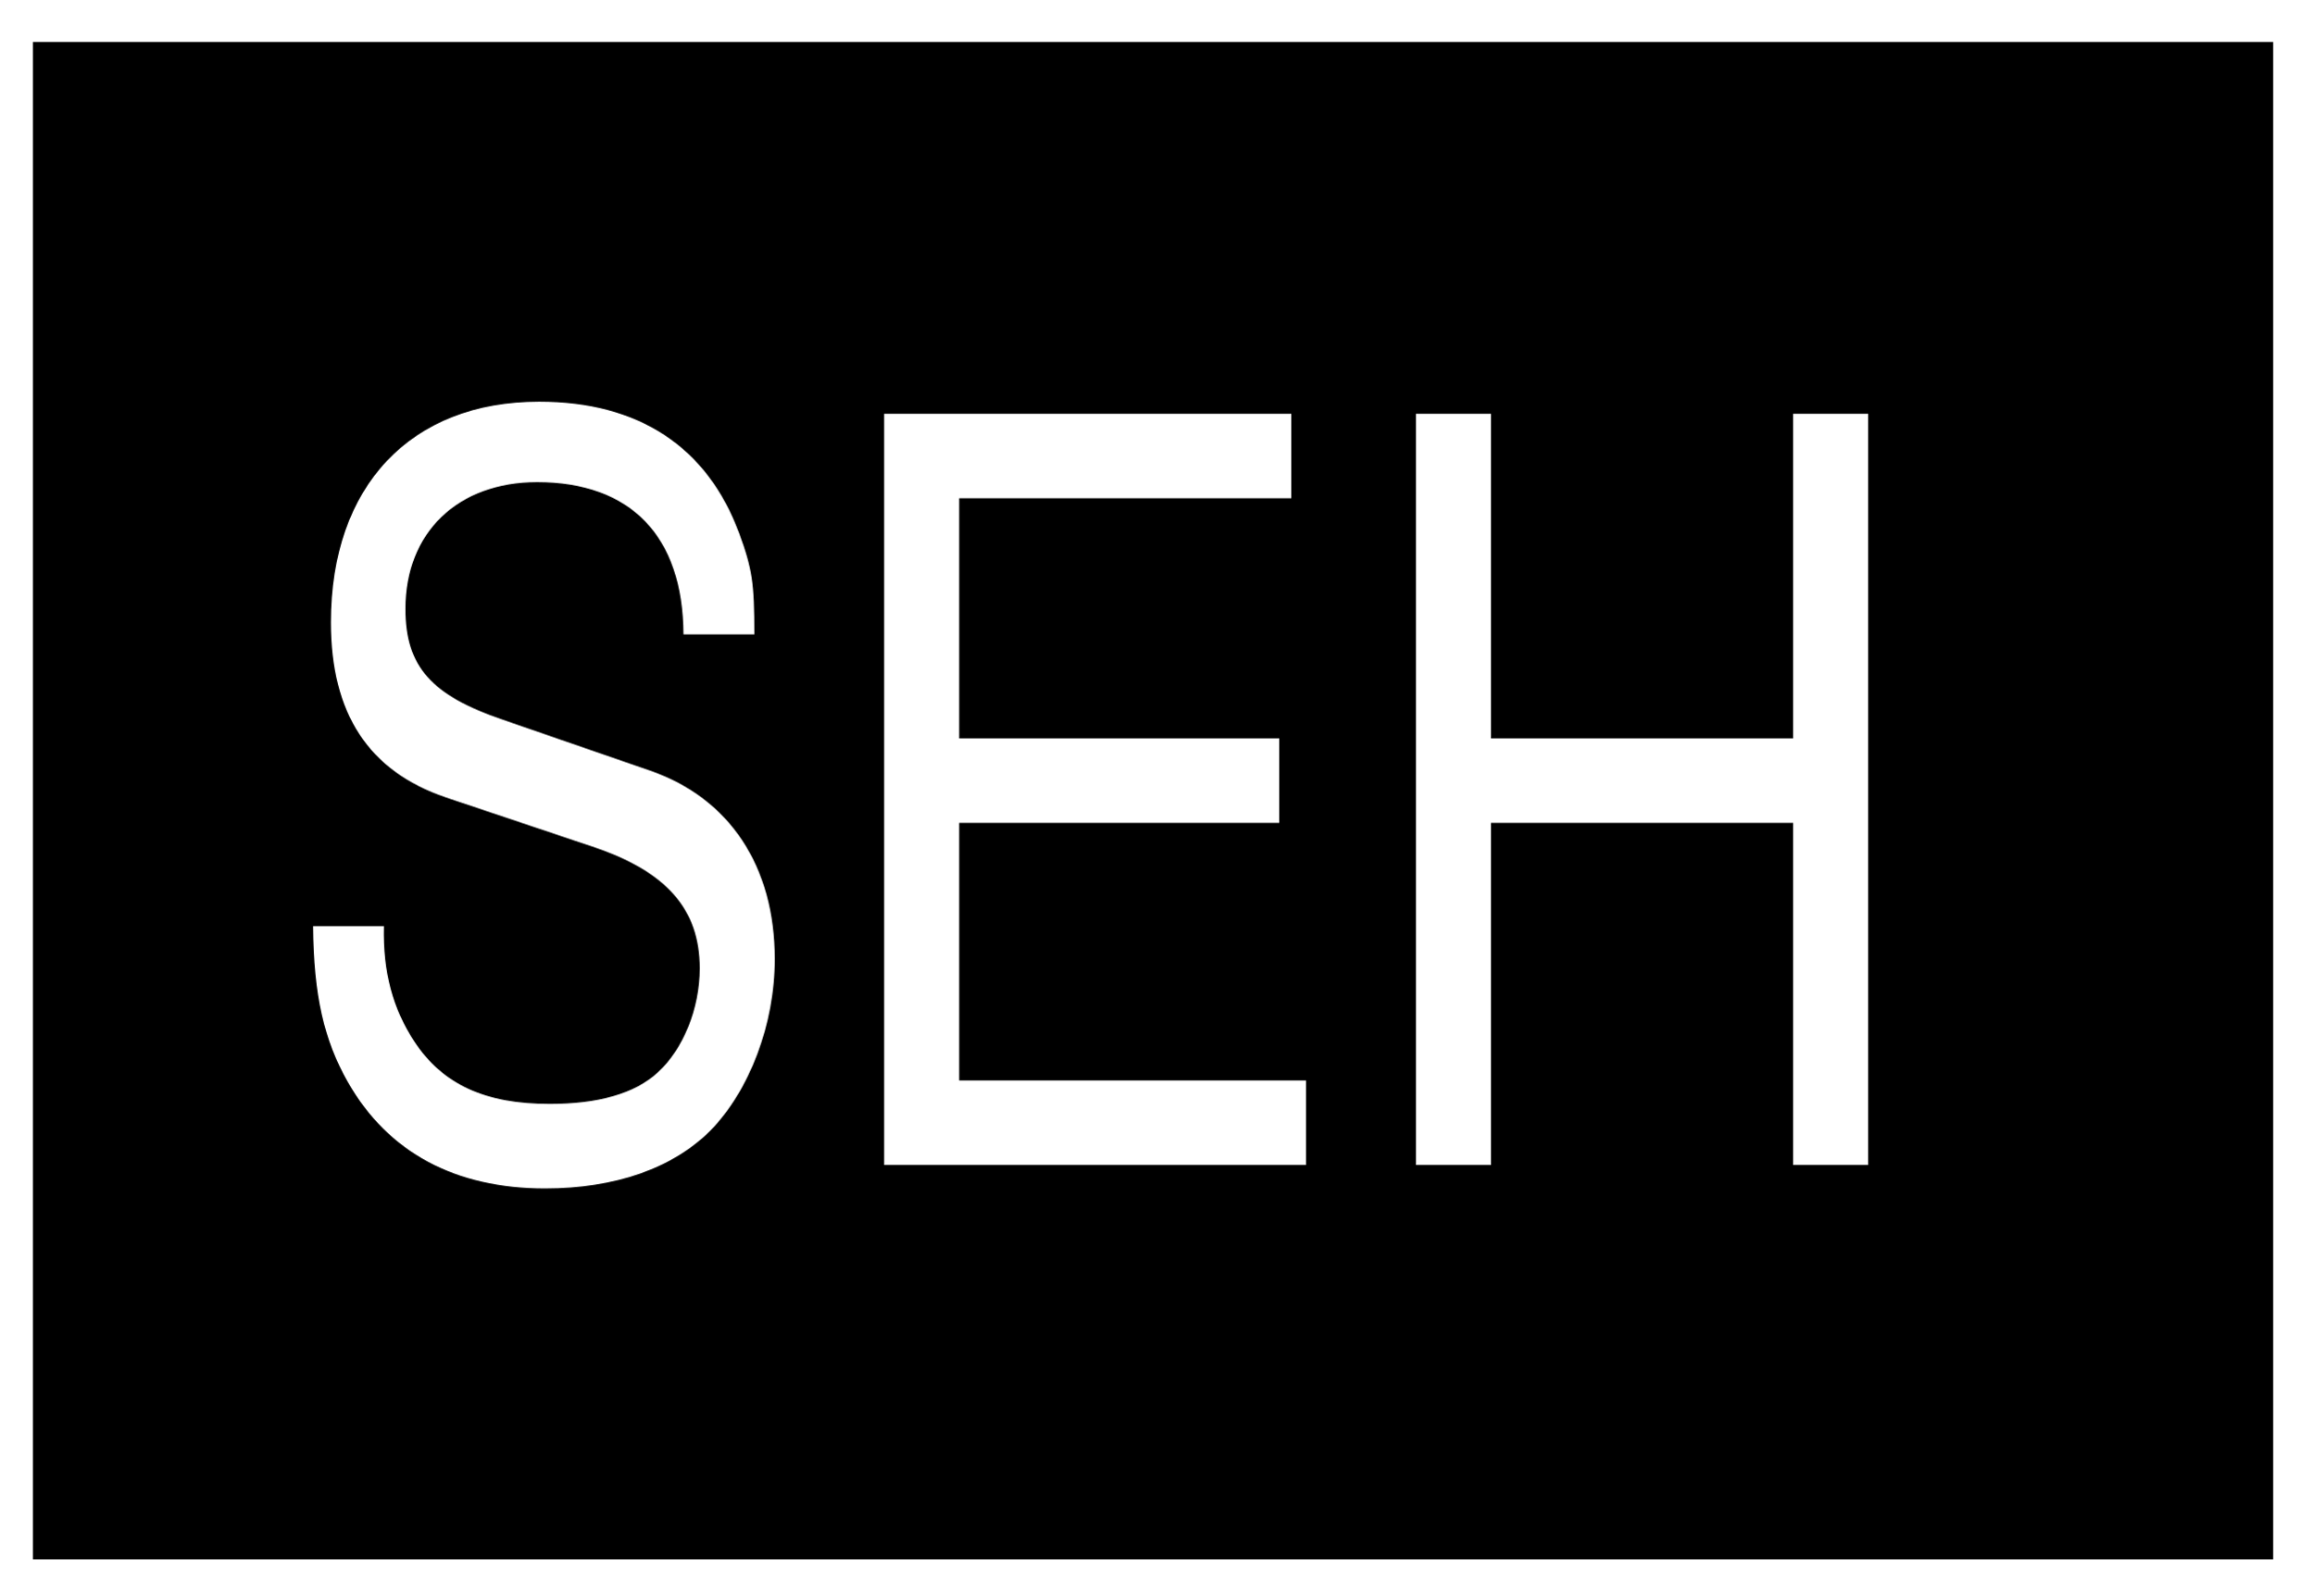
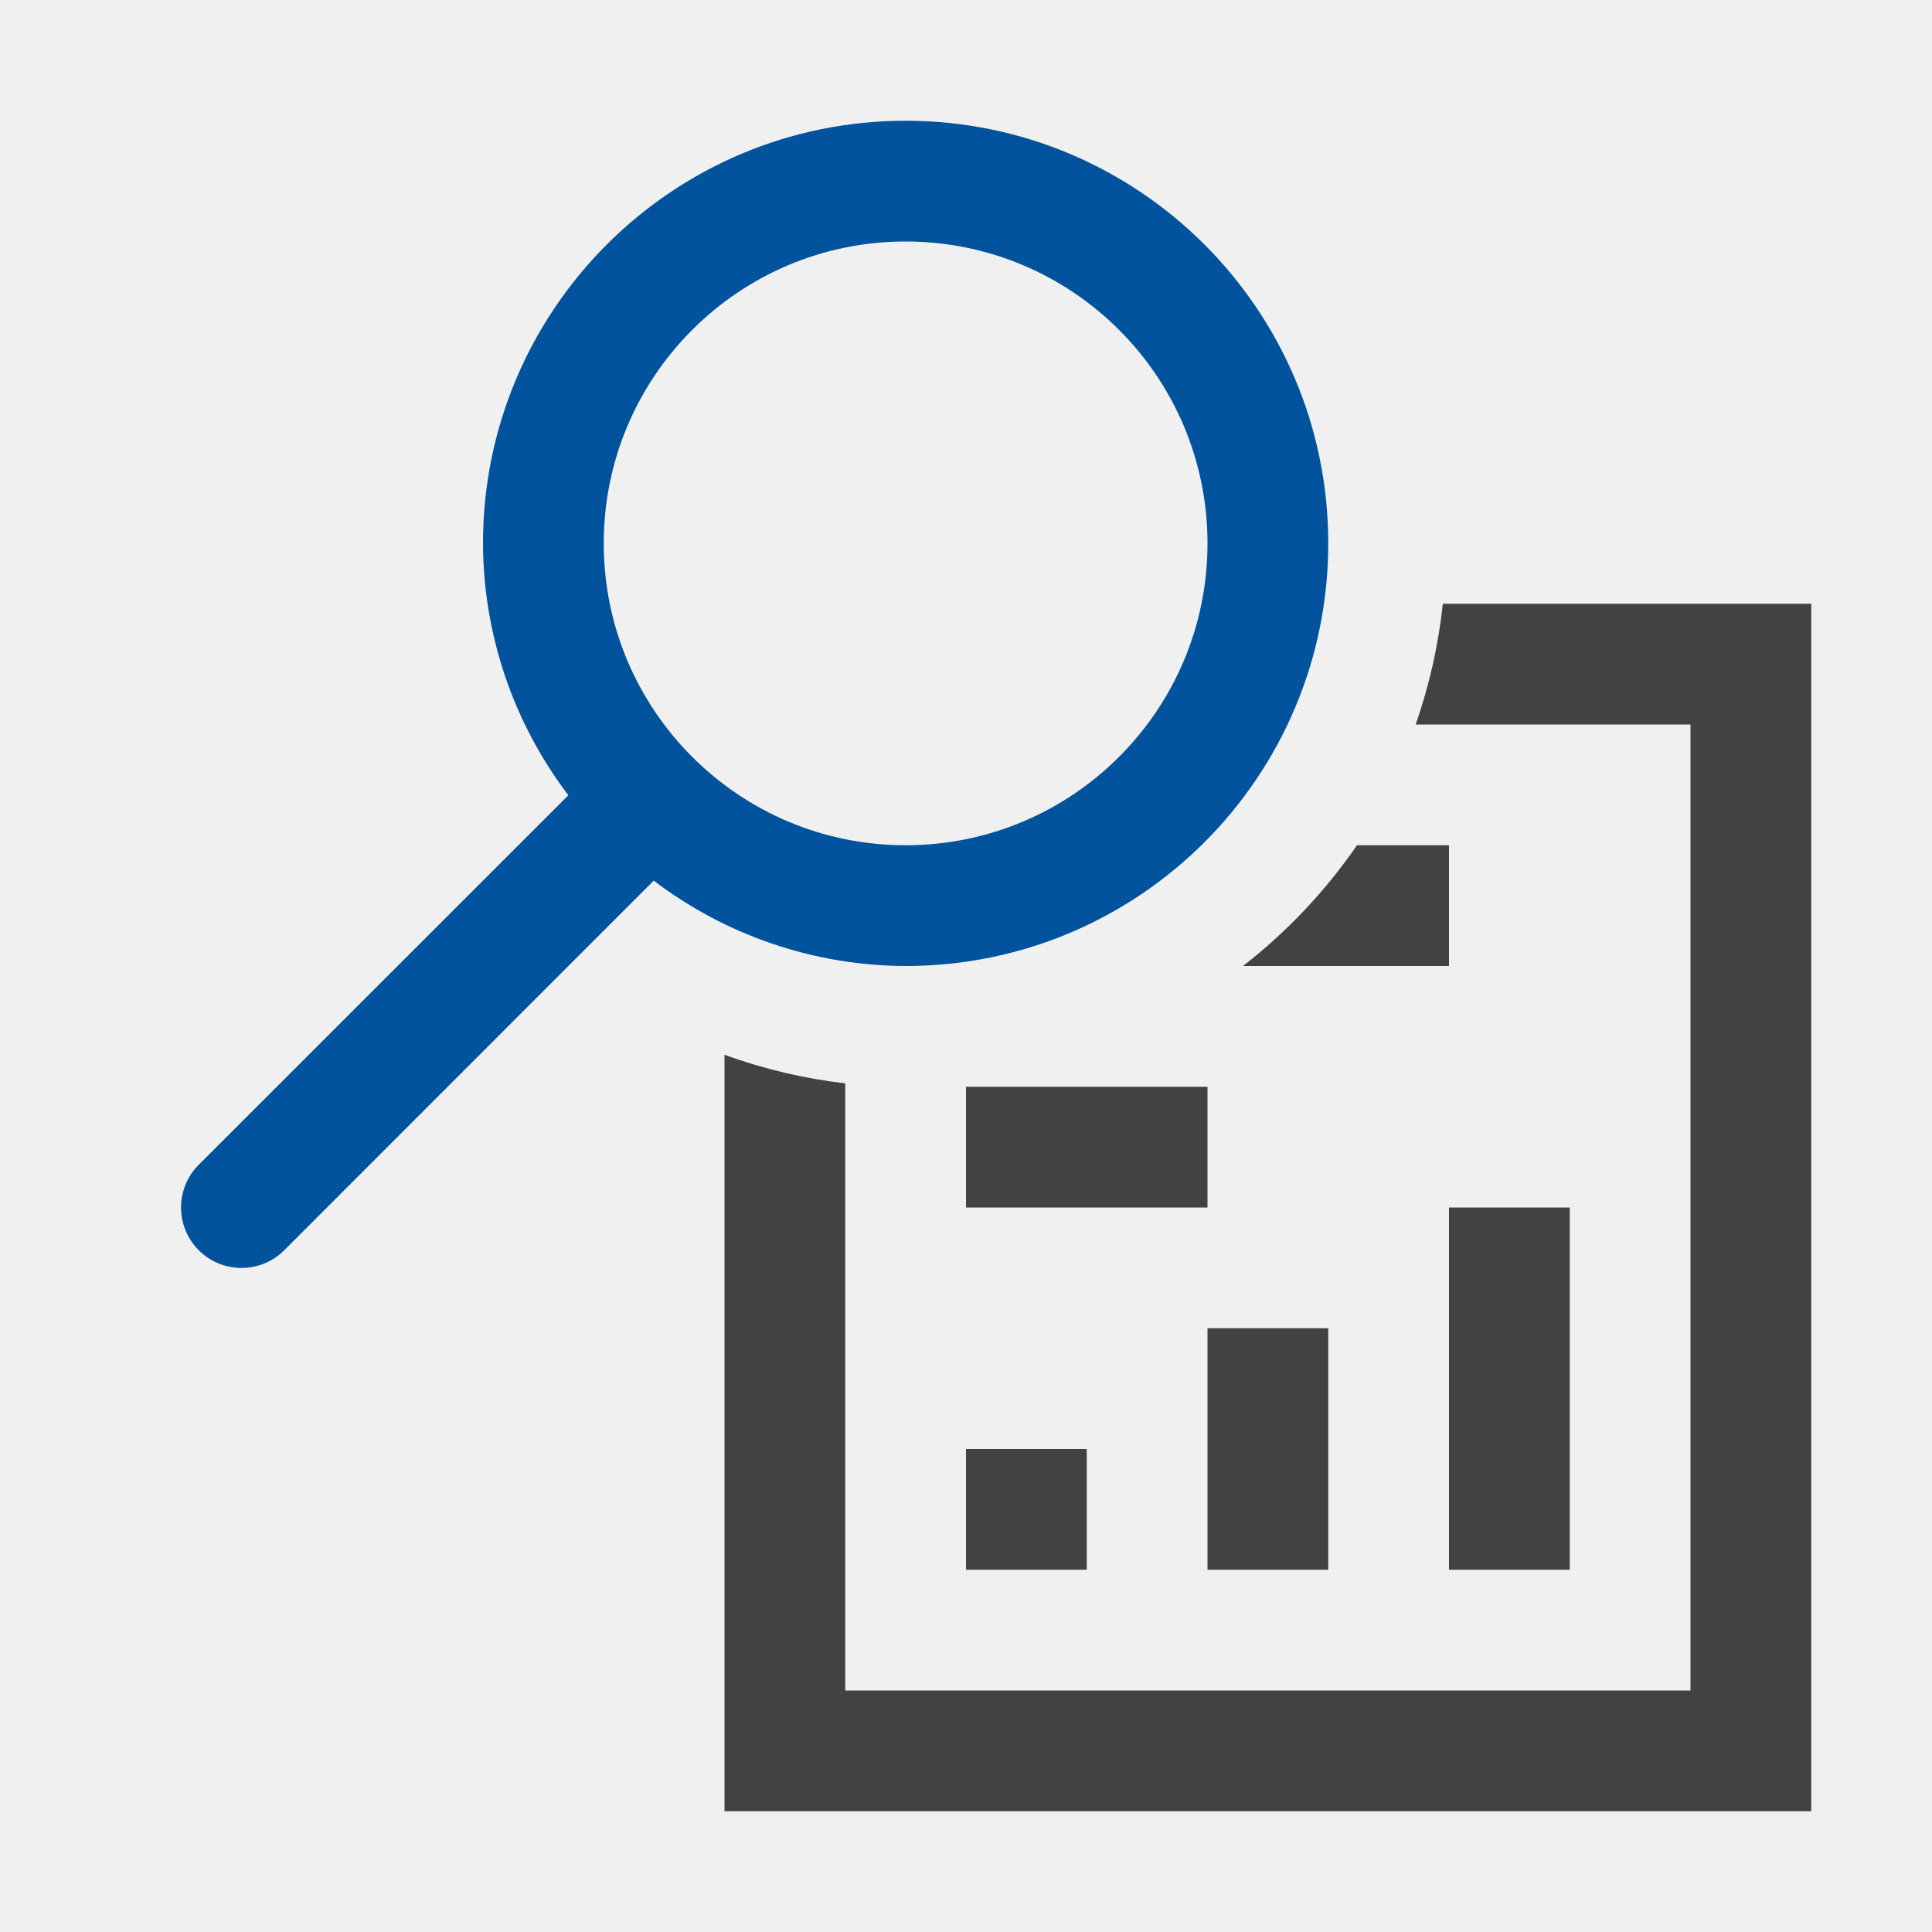
- <svg xmlns="http://www.w3.org/2000/svg" width="580" height="400">
-   <g>
-     <rect x="-1" y="-1" width="582" height="402" id="canvas_background" fill="#fff" />
-     <g id="canvasGrid" display="none">
-       <rect id="svg_3" width="100%" height="100%" x="0" y="0" stroke-width="0" fill="url(#gridpattern)" />
-     </g>
+ <svg xmlns="http://www.w3.org/2000/svg" viewBox="0 0 16 16">
+   <defs>
+     <style>.icon-canvas-transparent,.icon-vs-out{fill:#f6f6f6;}.icon-canvas-transparent{opacity:0;}.icon-vs-bg{fill:#424242;}.icon-vs-action-blue{fill:#00539c;}</style>
+   </defs>
+   <g id="canvas">
+     <path class="icon-canvas-transparent" d="M16,0V16H0V0Z" />
  </g>
-   <g>
-     <rect fill="#000" stroke="#fff" stroke-width="1.5" x="7.5" y="9.771" width="563" height="382" id="svg_1" />
-     <text style="cursor: text;" fill="#fff" stroke-width="0" x="167.731" y="178.802" id="svg_2" font-size="24" font-family="Helvetica, Arial, sans-serif" text-anchor="start" xml:space="preserve" transform="matrix(8.416166,0,0,10.76395,-1342.91,-1632.486) " stroke="#000">SEH</text>
+   <g id="outline" style="display: none;">
+     <path class="icon-vs-out" d="M16,4V16H5V9.121l-1.939,1.94A1.5,1.5,0,0,1,.939,8.939L3.446,6.433A4.4,4.4,0,0,1,3,4.5,4.488,4.488,0,0,1,11.949,4Z" style="display: none;" />
+   </g>
+   <g id="iconBg">
+     <path class="icon-vs-bg" d="M12,10h1v3H12Zm0-3h-.762a4.5,4.5,0,0,1-.944,1H12Zm-2,6h1V11H10Zm2-8h-.051a4.485,4.485,0,0,1-.225,1H14v8H7V8.972a4.4,4.4,0,0,1-1-.237V15h9V5ZM9,12H8v1H9Zm1-3H8v1h2Z" />
+   </g>
+   <g id="colorAction">
+     <path class="icon-vs-action-blue" d="M7.5,1A3.5,3.5,0,0,0,4,4.5a3.463,3.463,0,0,0,.707,2.086L1.646,9.646a.5.5,0,0,0,.708.708l3.06-3.061A3.463,3.463,0,0,0,7.5,8a3.5,3.5,0,0,0,0-7Zm0,6A2.5,2.5,0,1,1,10,4.5,2.5,2.5,0,0,1,7.5,7Z" />
  </g>
</svg>
